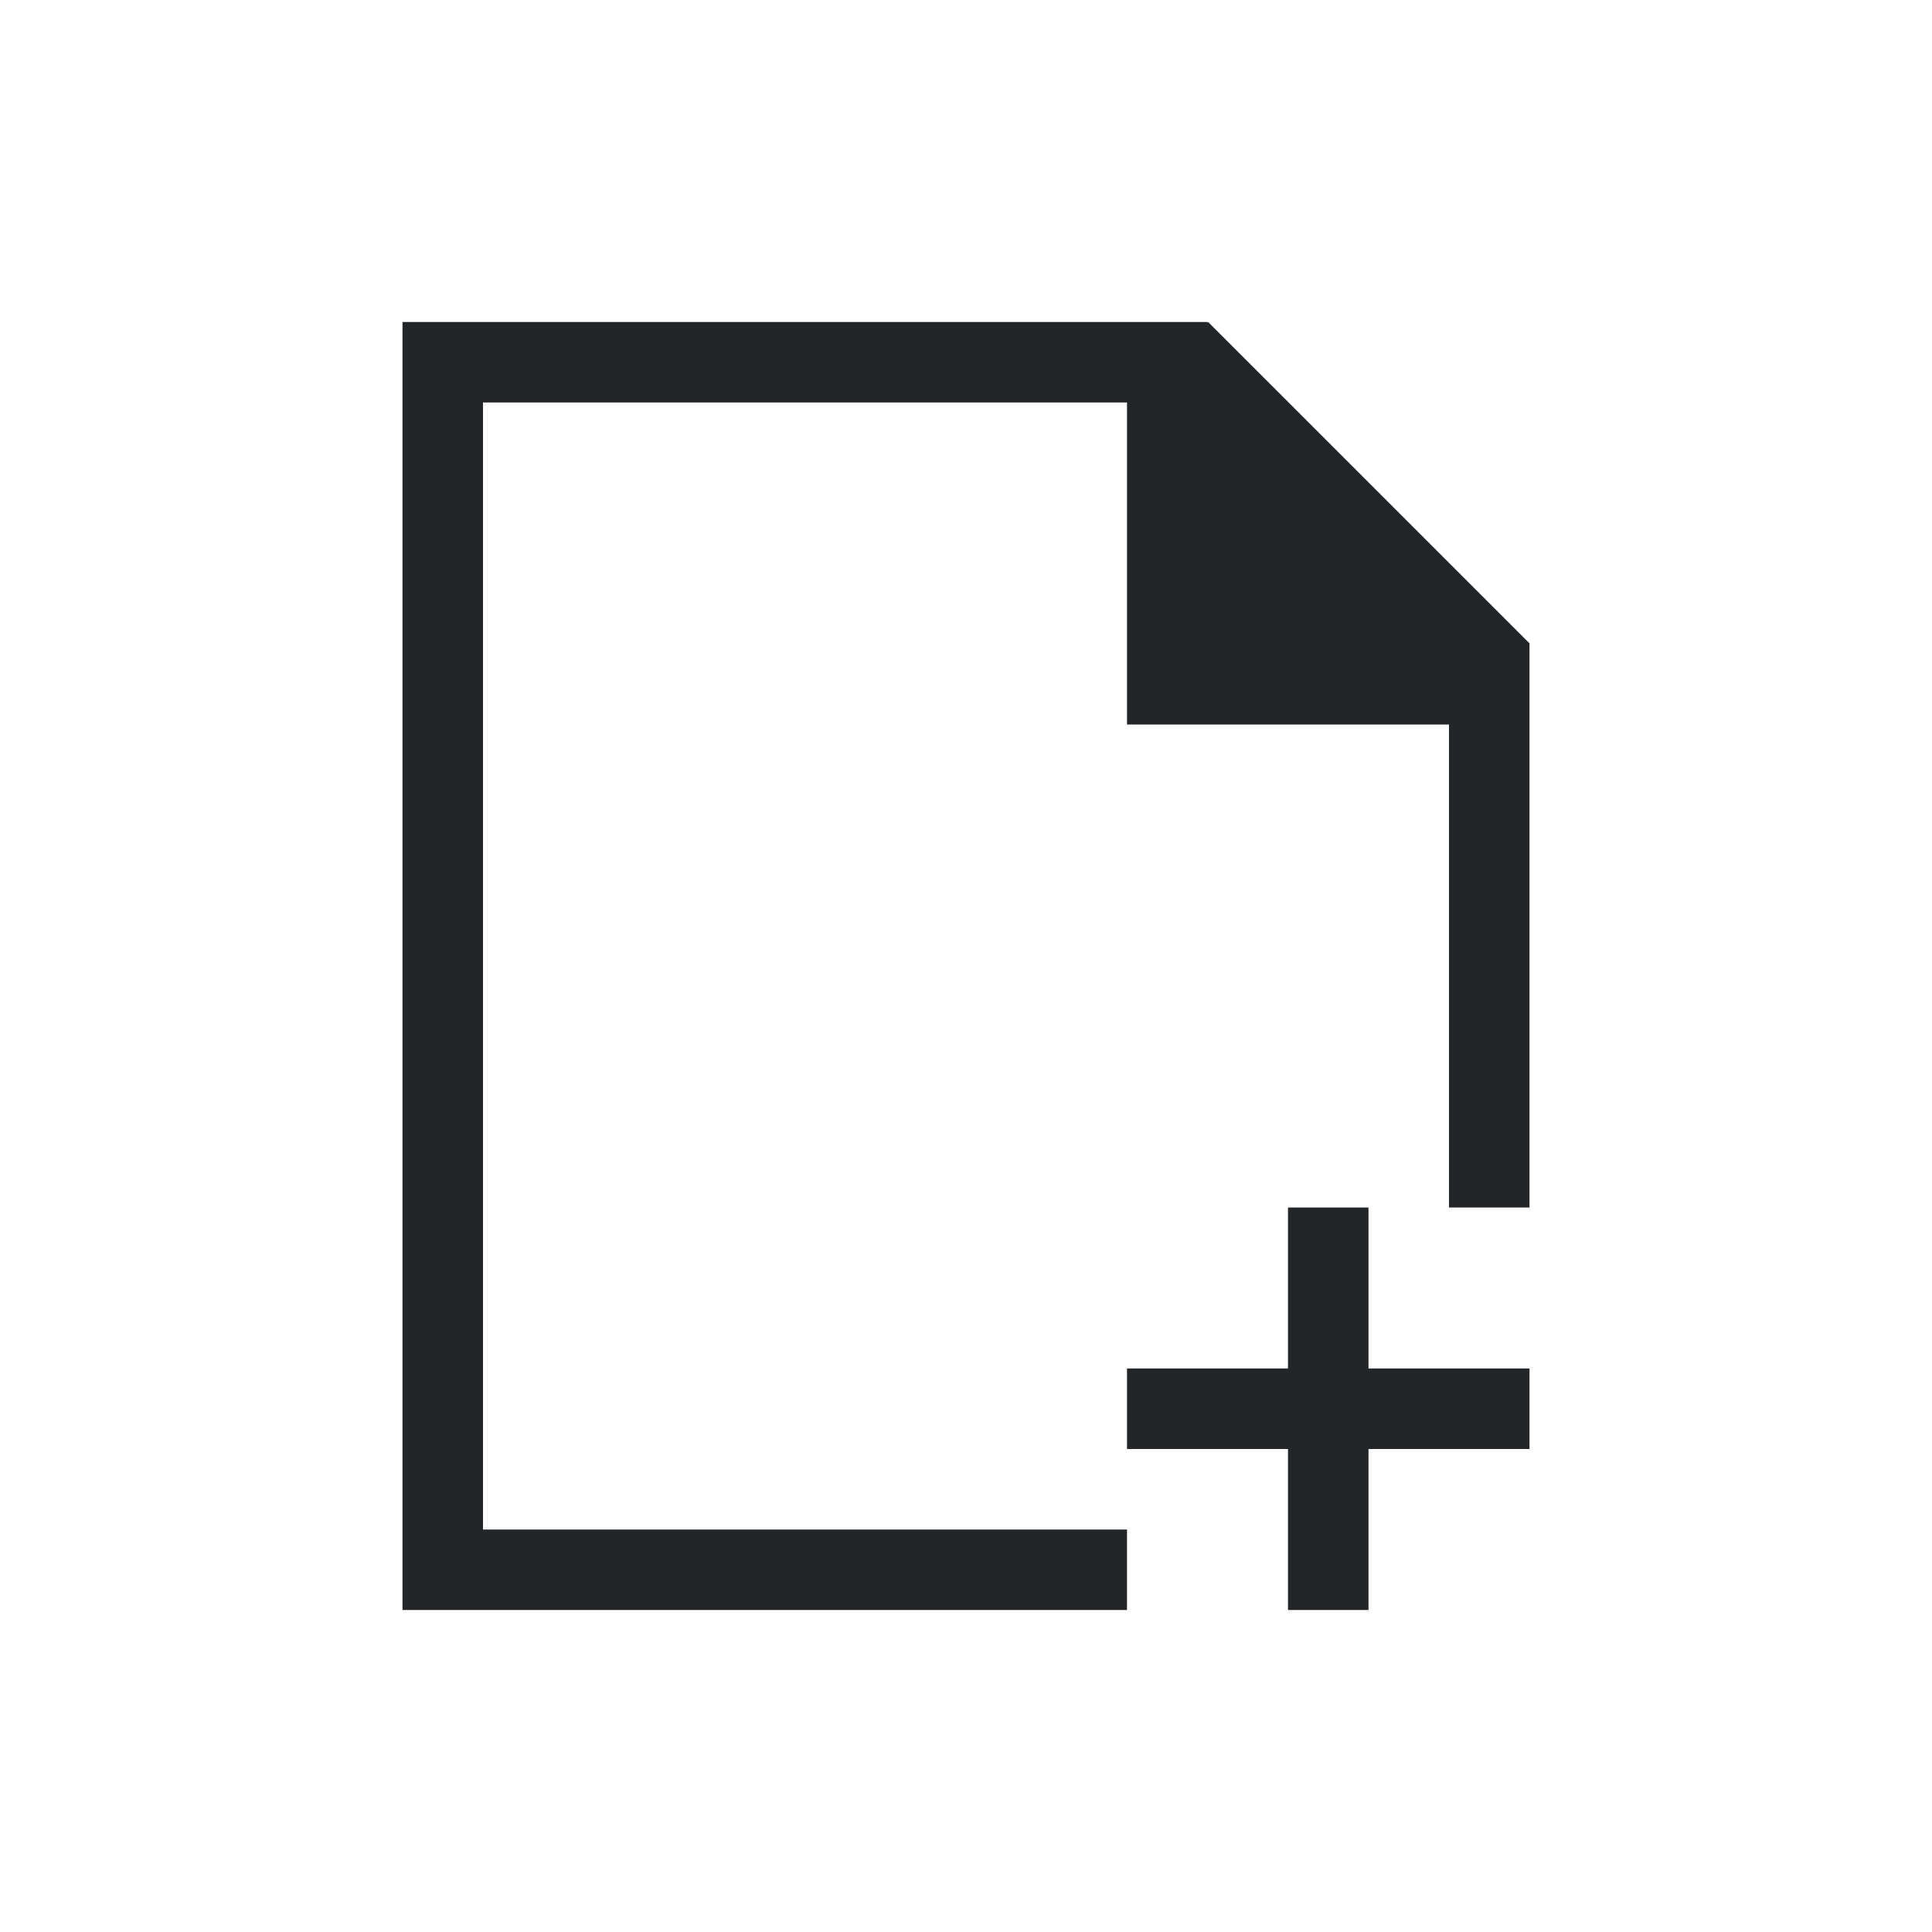
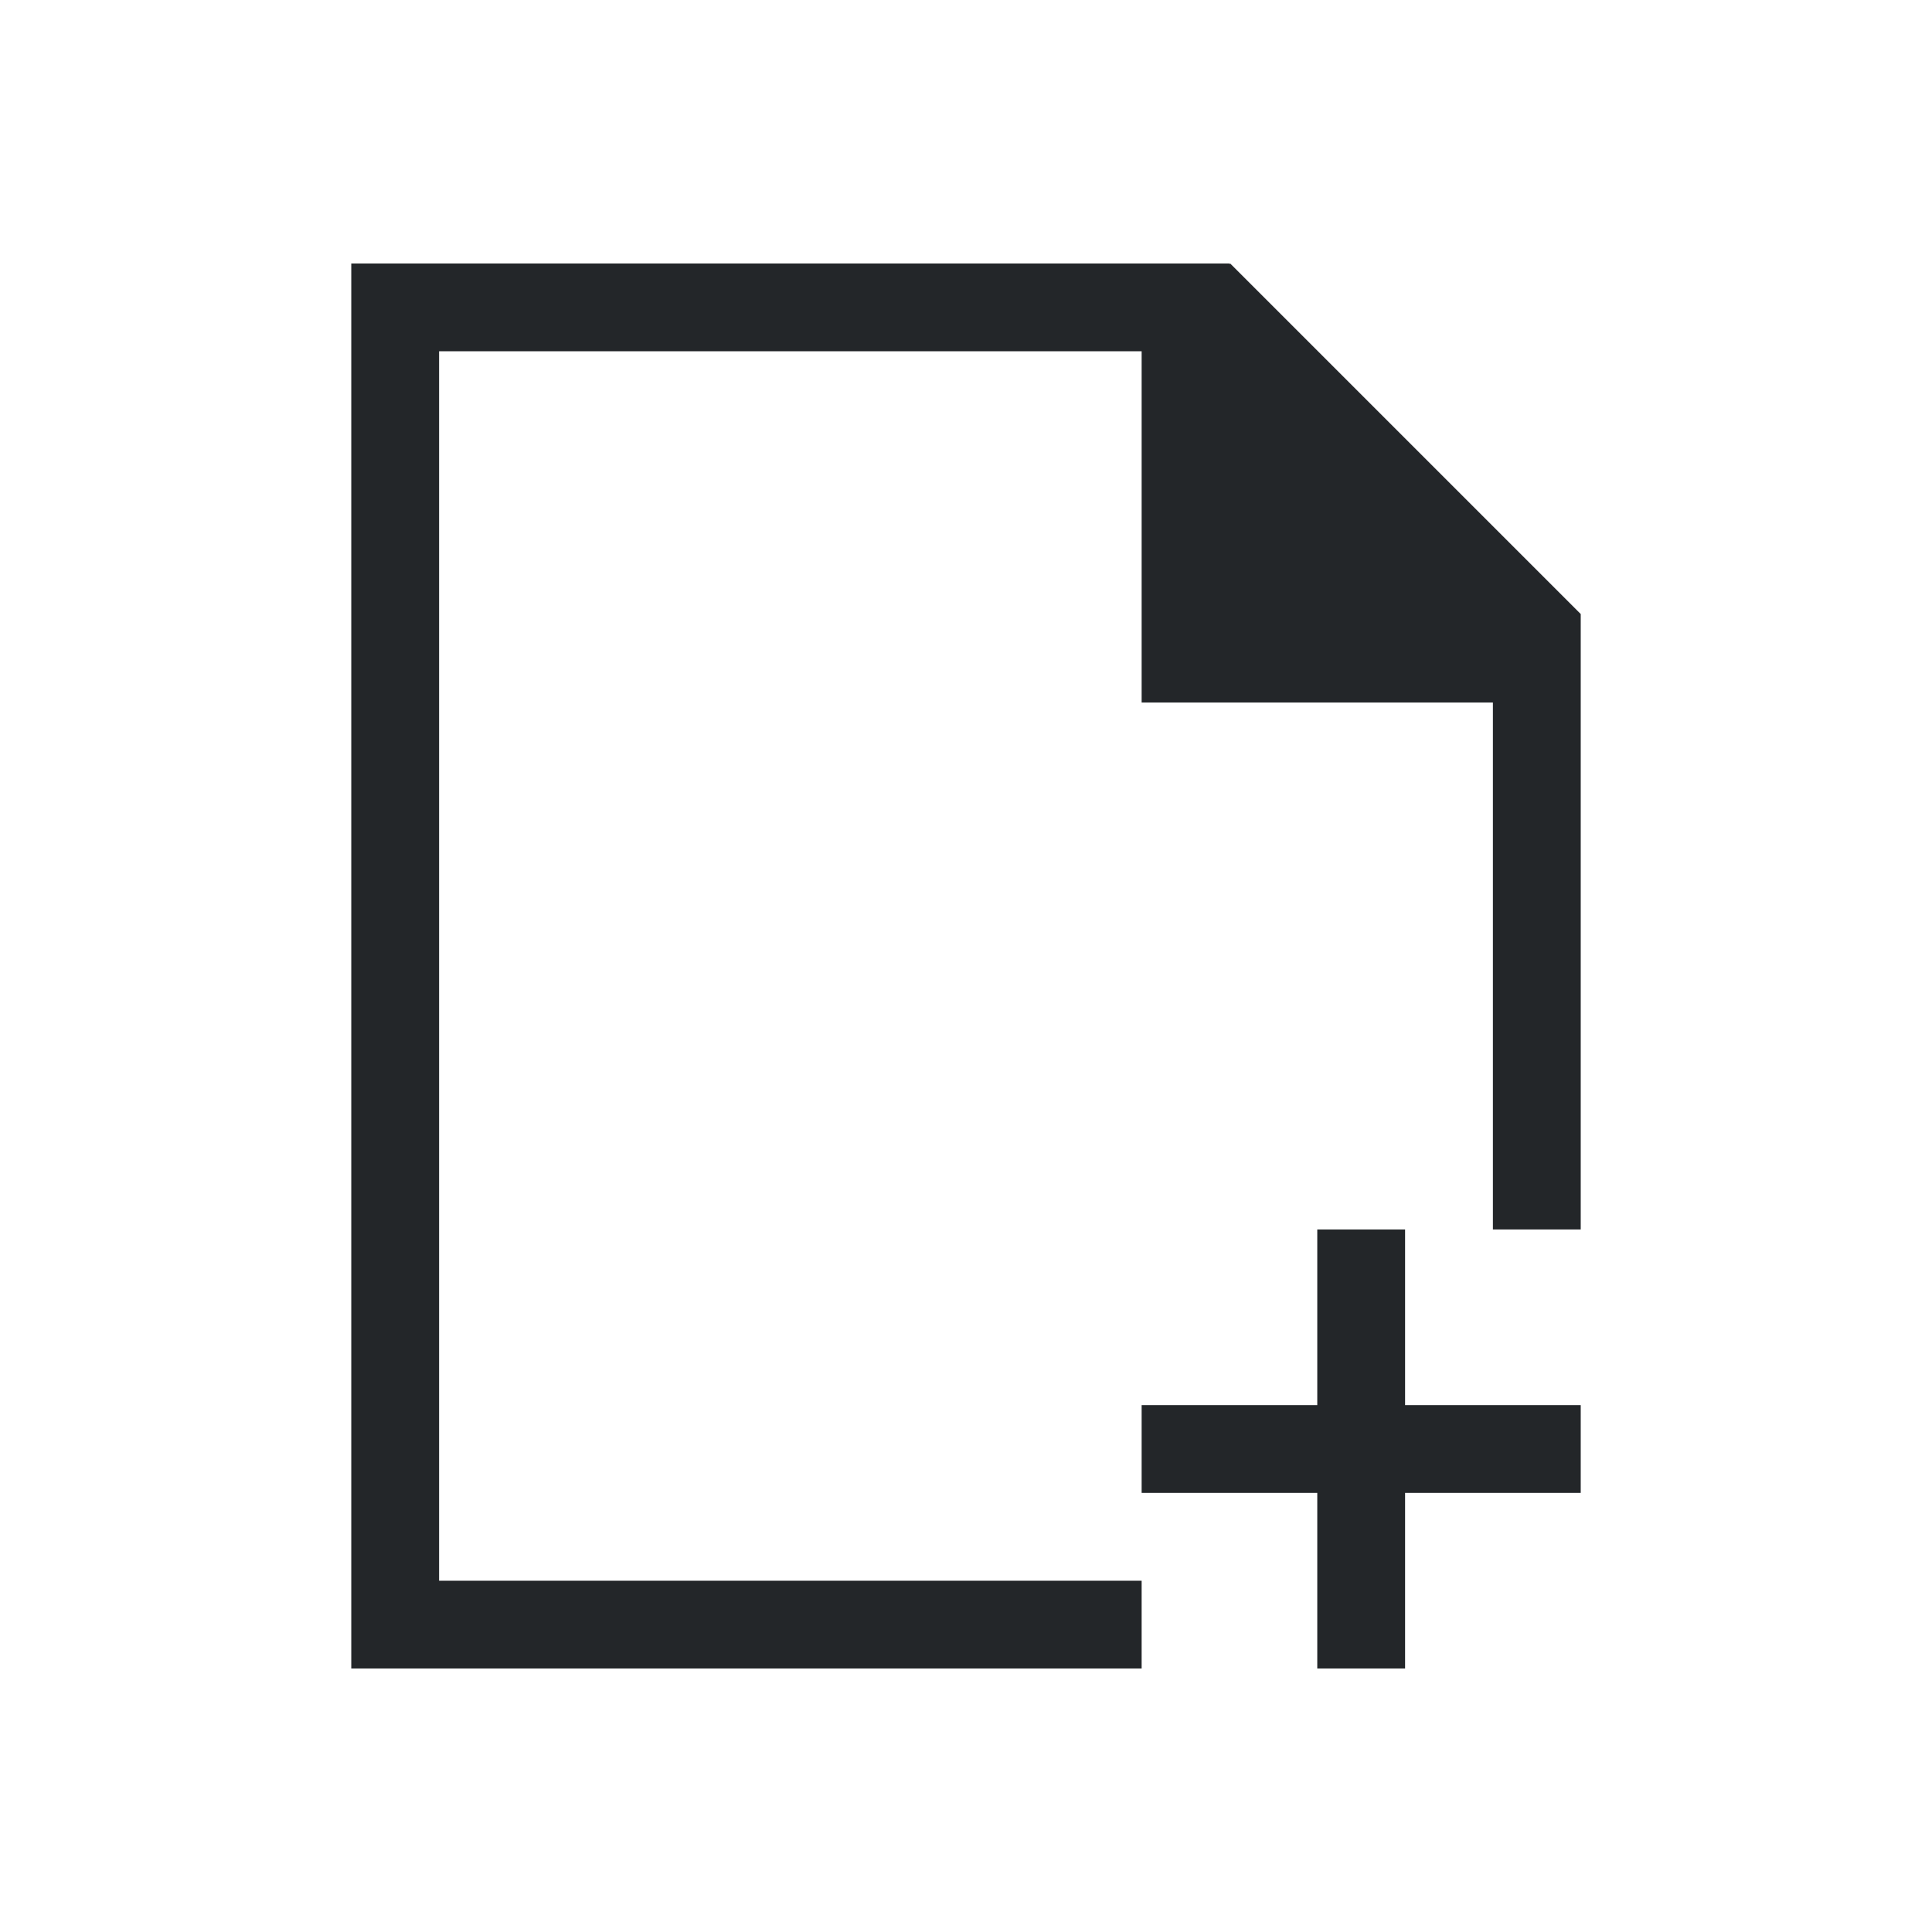
- <svg xmlns="http://www.w3.org/2000/svg" viewBox="0 0 24 24">
+ <svg xmlns="http://www.w3.org/2000/svg" viewBox="0 0 22 22">
  <defs id="defs3051">
    <style type="text/css" id="current-color-scheme">
      .ColorScheme-Text {
        color:#232629;
      }
      </style>
  </defs>
-   <g transform="translate(1,1)">
-     <path style="fill:currentColor;fill-opacity:1;stroke:none" d="M 4 3 L 4 19 L 5 19 L 13 19 L 13 18 L 5 18 L 5 4 L 13 4 L 13 7 L 13 8 L 17 8 L 17 14 L 18 14 L 18 8.406 L 18 7 L 18 6.992 L 14.008 3 L 14 3.01 L 14 3 L 13 3 L 5 3 L 4 3 z M 15 14 L 15 16 L 13 16 L 13 17 L 15 17 L 15 19 L 16 19 L 16 17 L 18 17 L 18 16 L 16 16 L 16 14 L 15 14 z " class="ColorScheme-Text" />
-   </g>
+   <path style="fill:currentColor;fill-opacity:1;stroke:none" d="M 4 3 L 4 19 L 5 19 L 13 19 L 13 18 L 5 18 L 5 4 L 13 4 L 13 7 L 13 8 L 17 8 L 17 14 L 18 14 L 18 8.406 L 18 7 L 18 6.992 L 14.008 3 L 14 3.01 L 14 3 L 13 3 L 5 3 L 4 3 z M 15 14 L 15 16 L 13 16 L 13 17 L 15 17 L 15 19 L 16 19 L 16 17 L 18 17 L 18 16 L 16 16 L 16 14 L 15 14 z " class="ColorScheme-Text" />
</svg>
